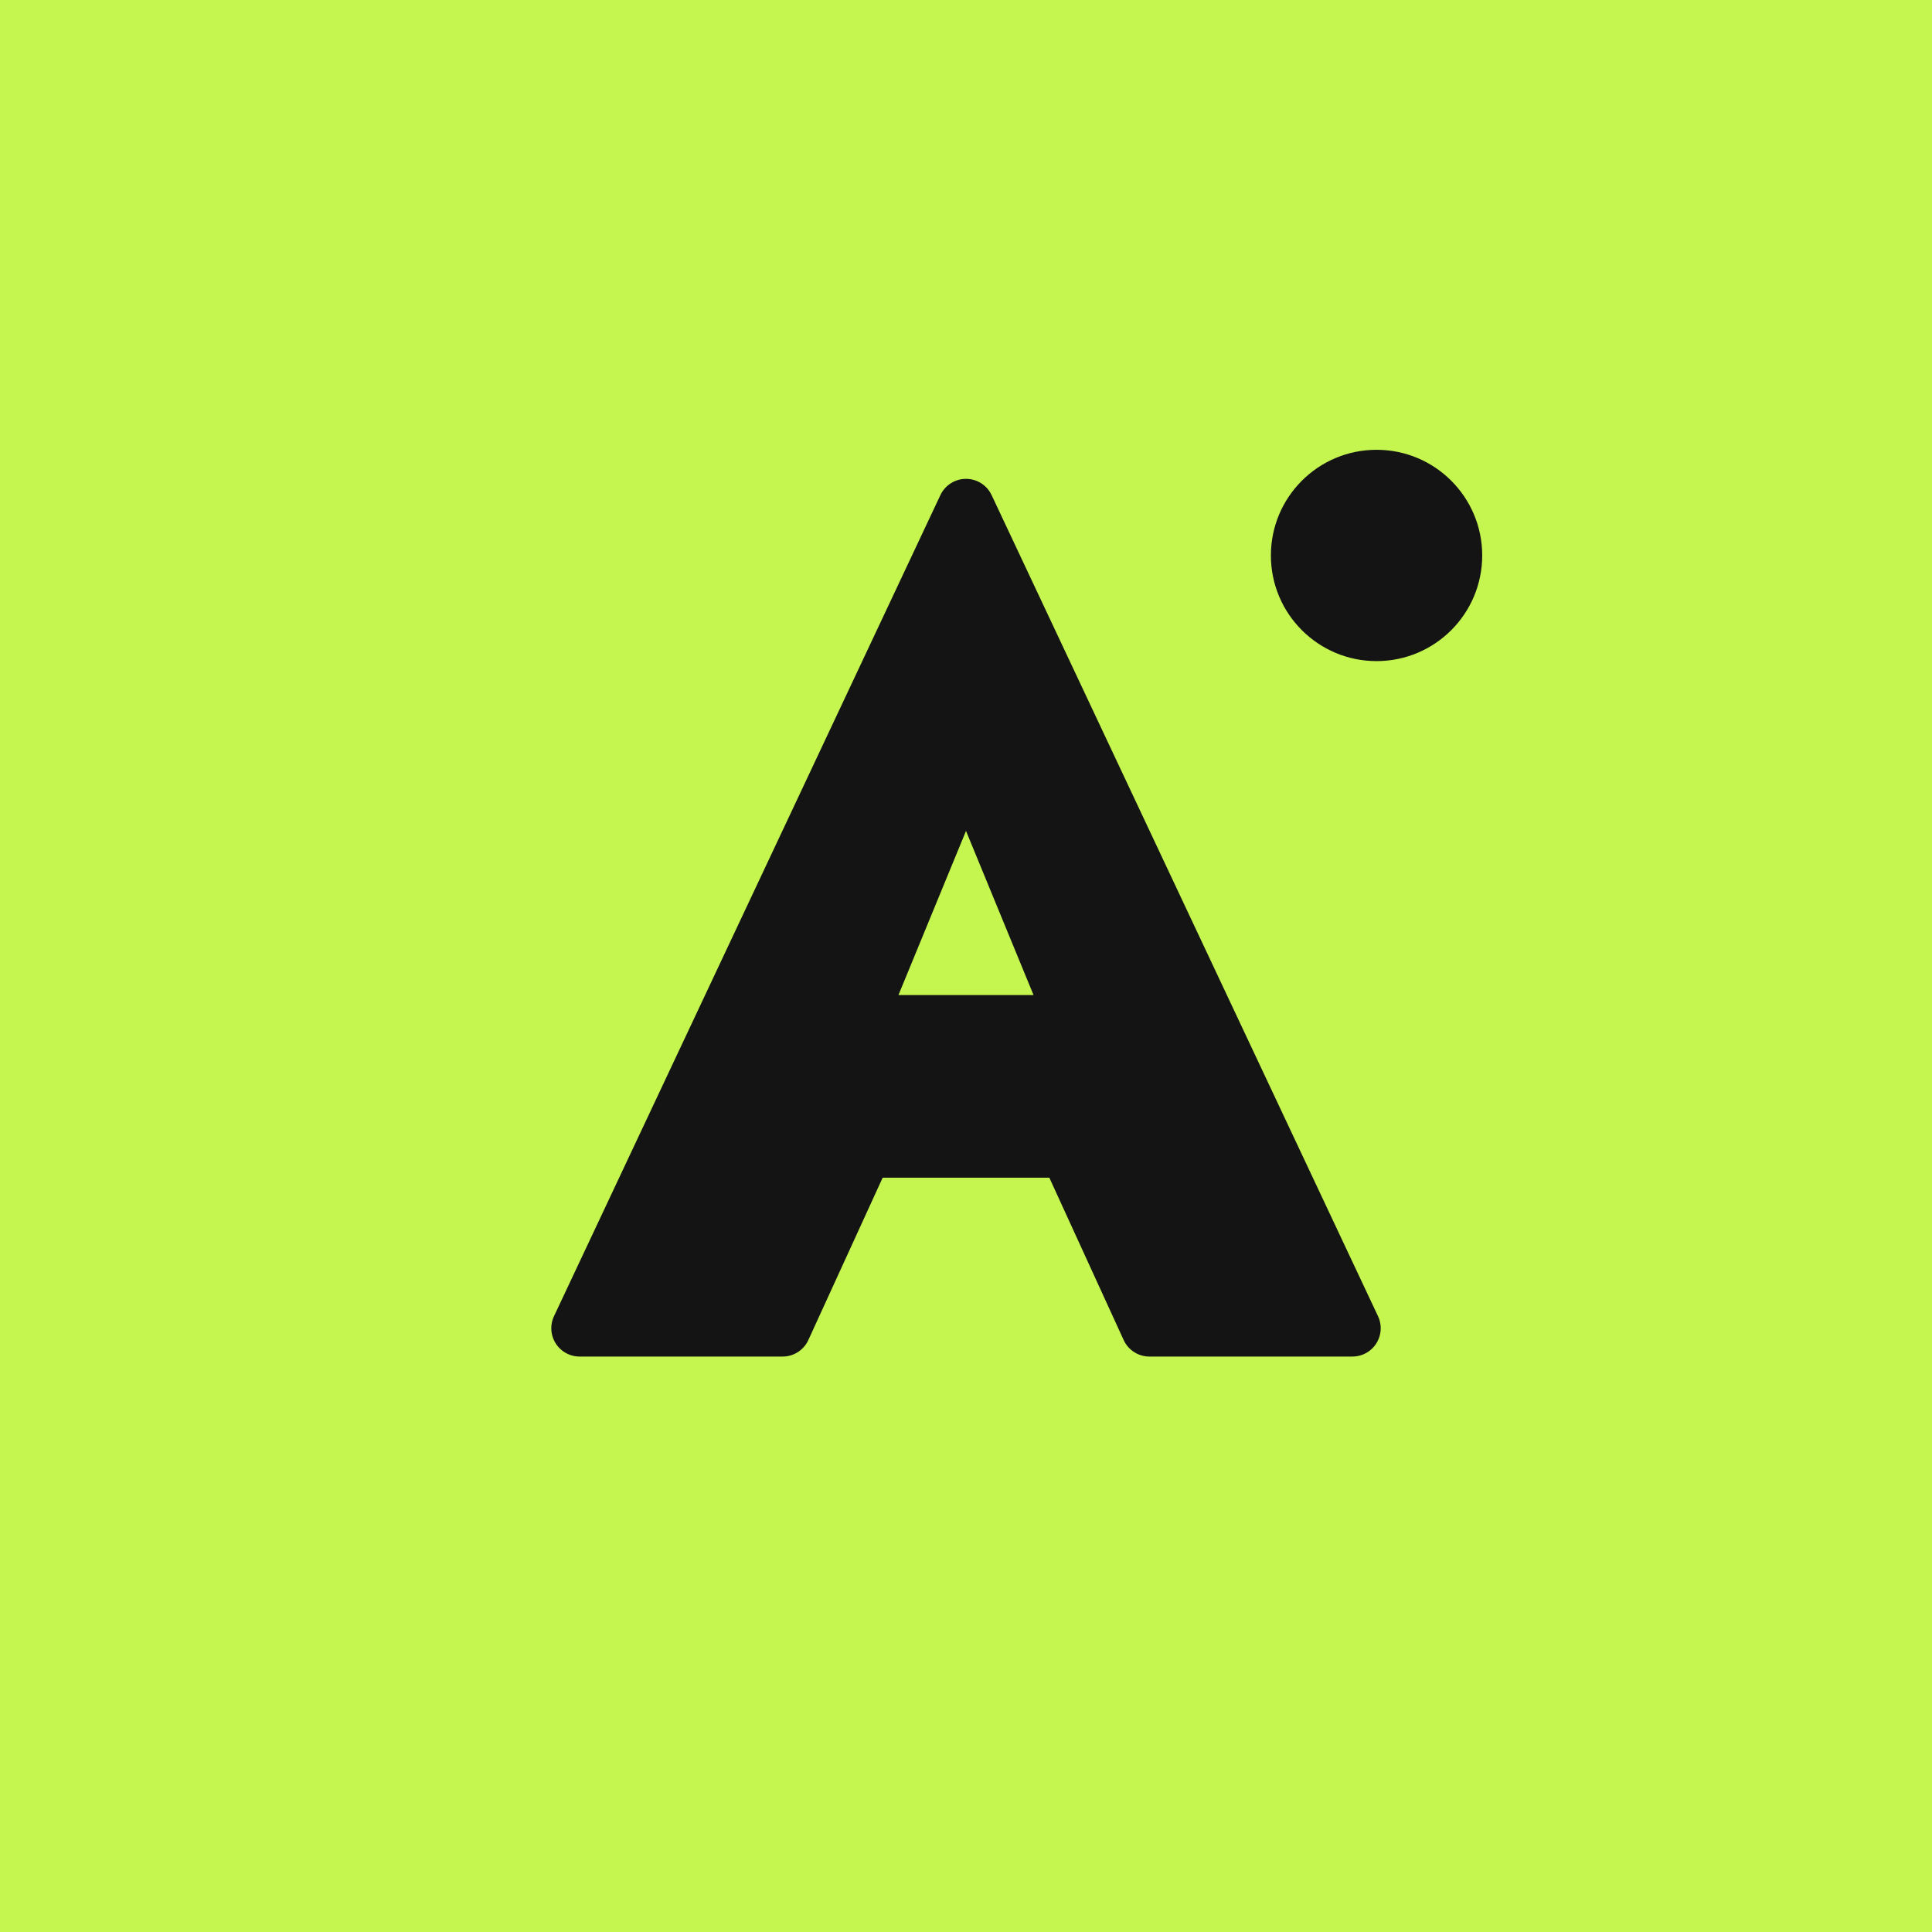
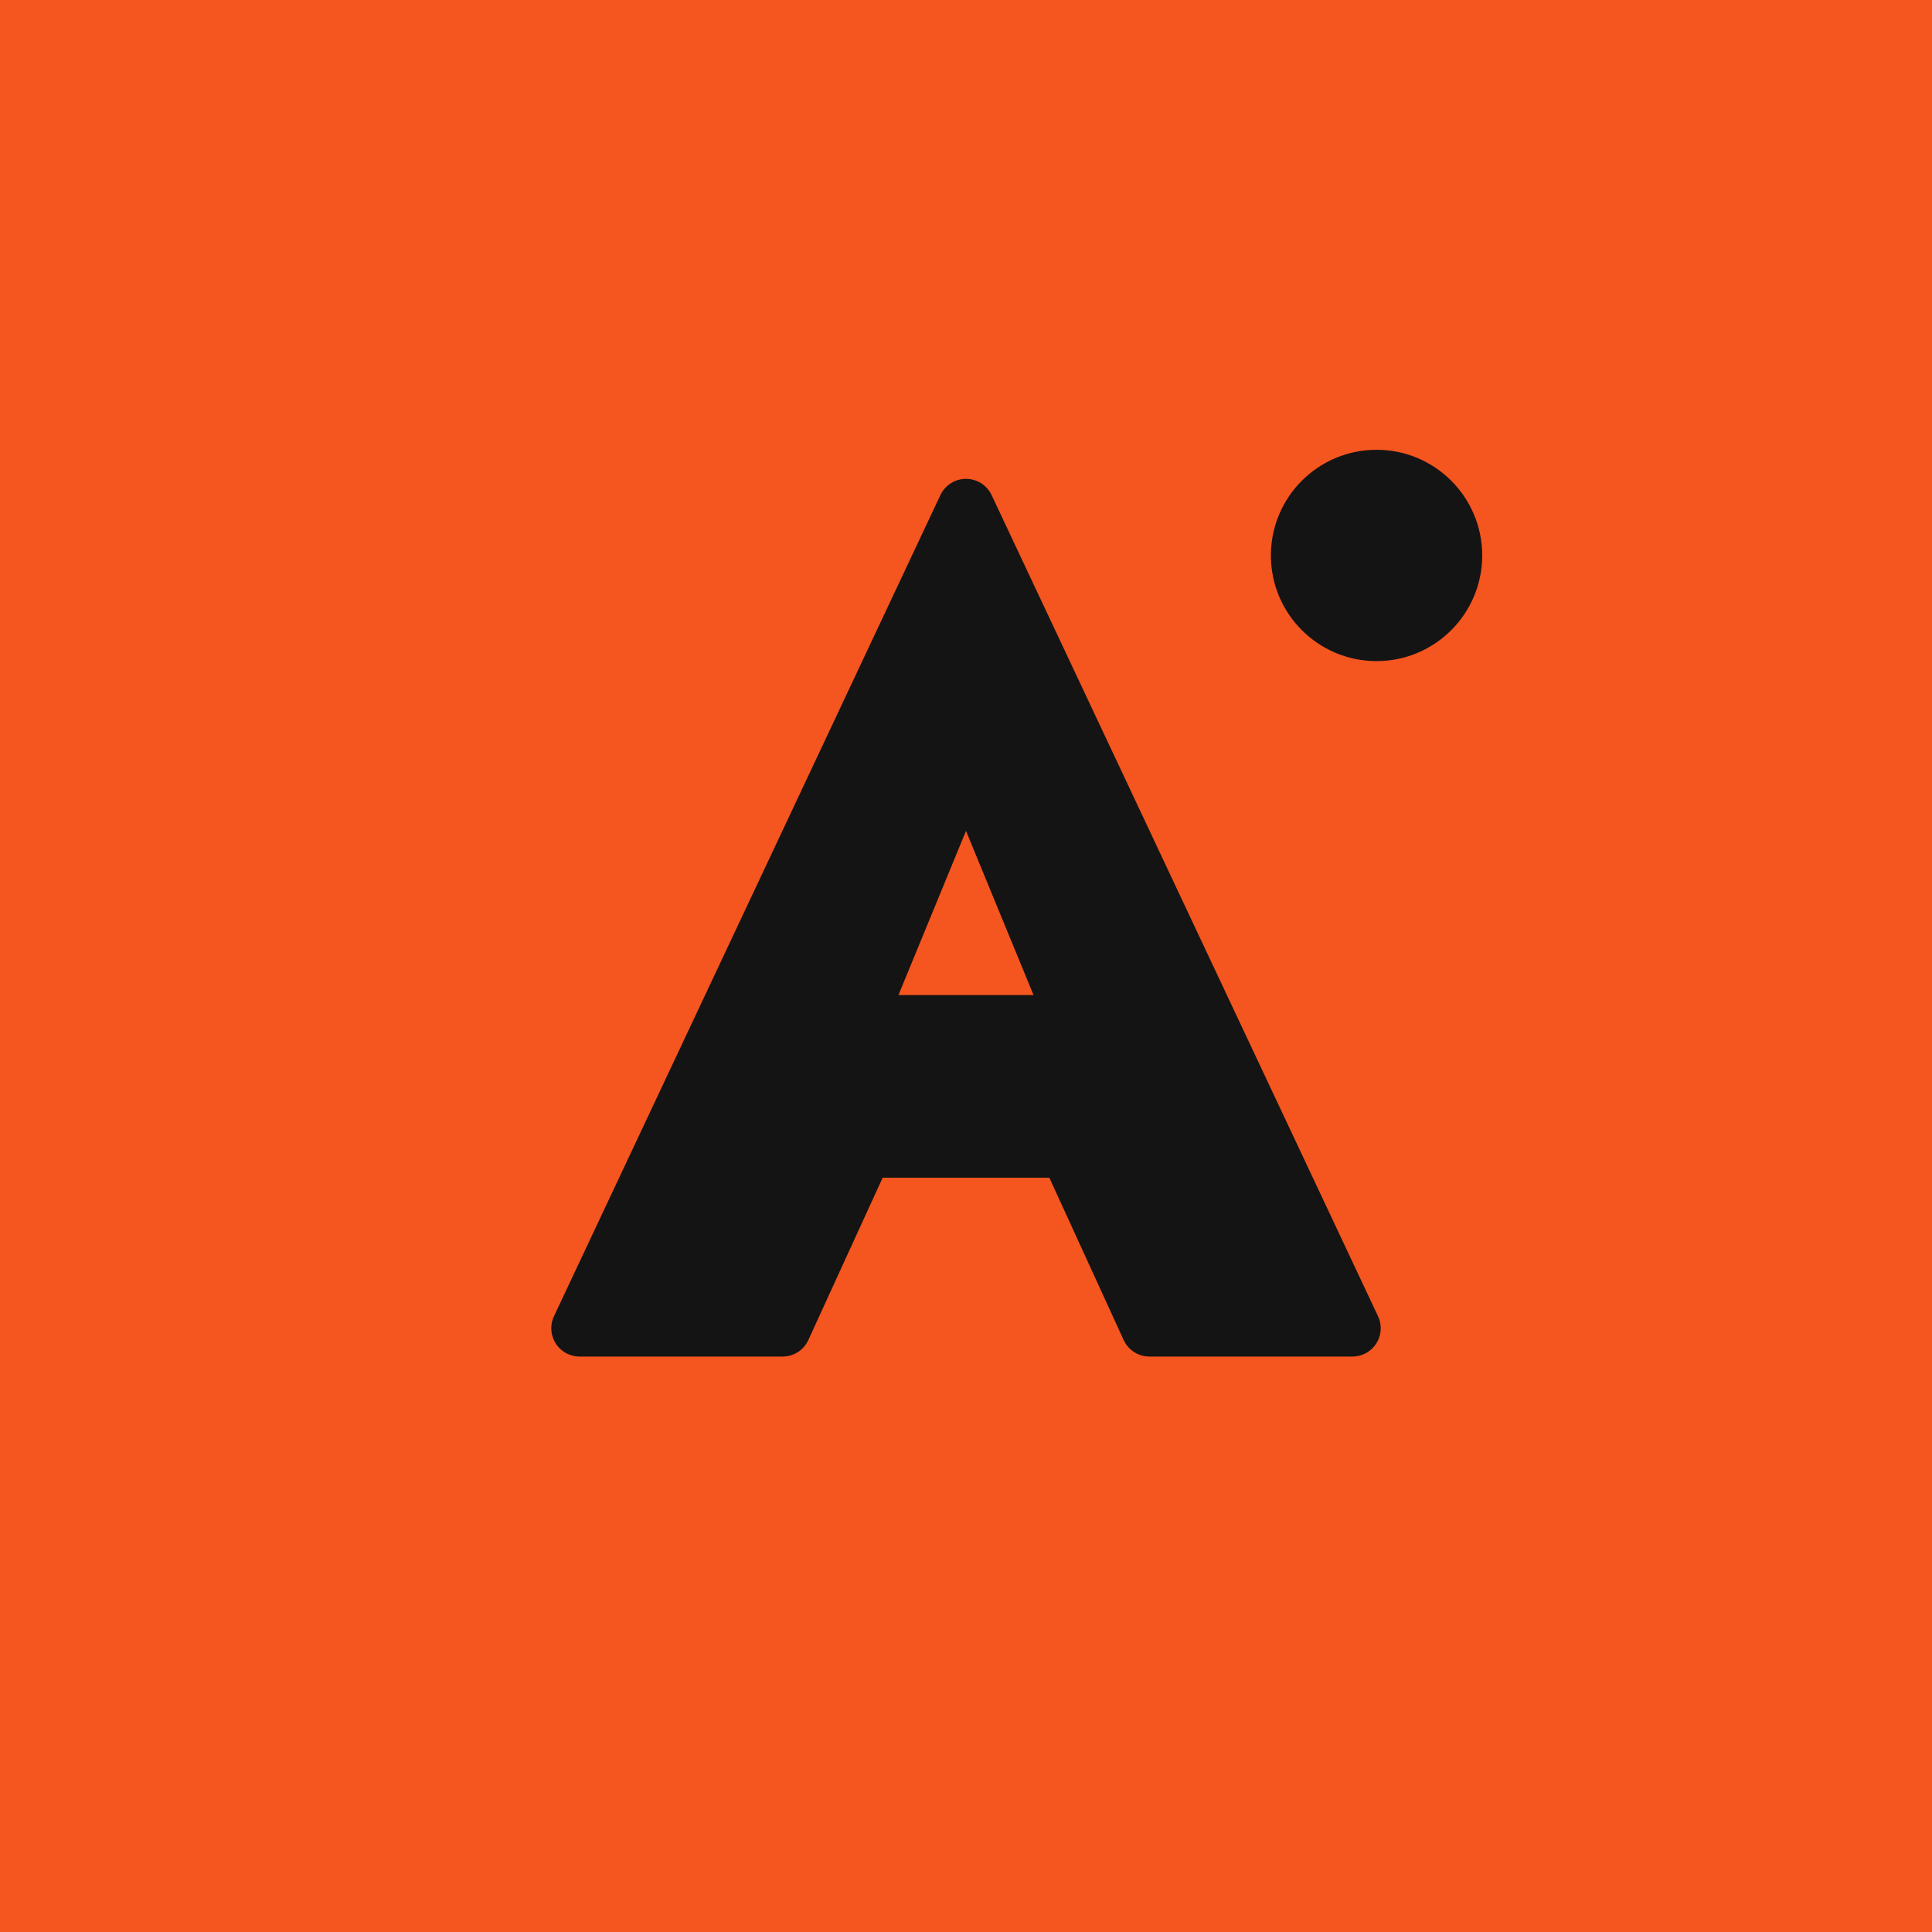
<svg xmlns="http://www.w3.org/2000/svg" viewBox="0 0 512 512" width="512" height="512" fill="none">
-   <rect width="512" height="512" fill="#C5F54F" />
+   <rect width="512" height="512" fill="#F5551F" />
  <path d="M256 134.4L153.6 352H207.4L229.1 304.6H282.9L304.6 352H358.4L256 134.4Z" fill="#141414" stroke="#141414" stroke-width="15" stroke-linejoin="round" />
-   <path d="M238.1 263.7H273.9L256 220.2L238.1 263.7Z" fill="#C5F54F" />
+   <path d="M238.1 263.7H273.9L256 220.2L238.1 263.7Z" fill="#F5551F" />
  <circle cx="364.8" cy="147.2" r="28" fill="#141414" />
</svg>
